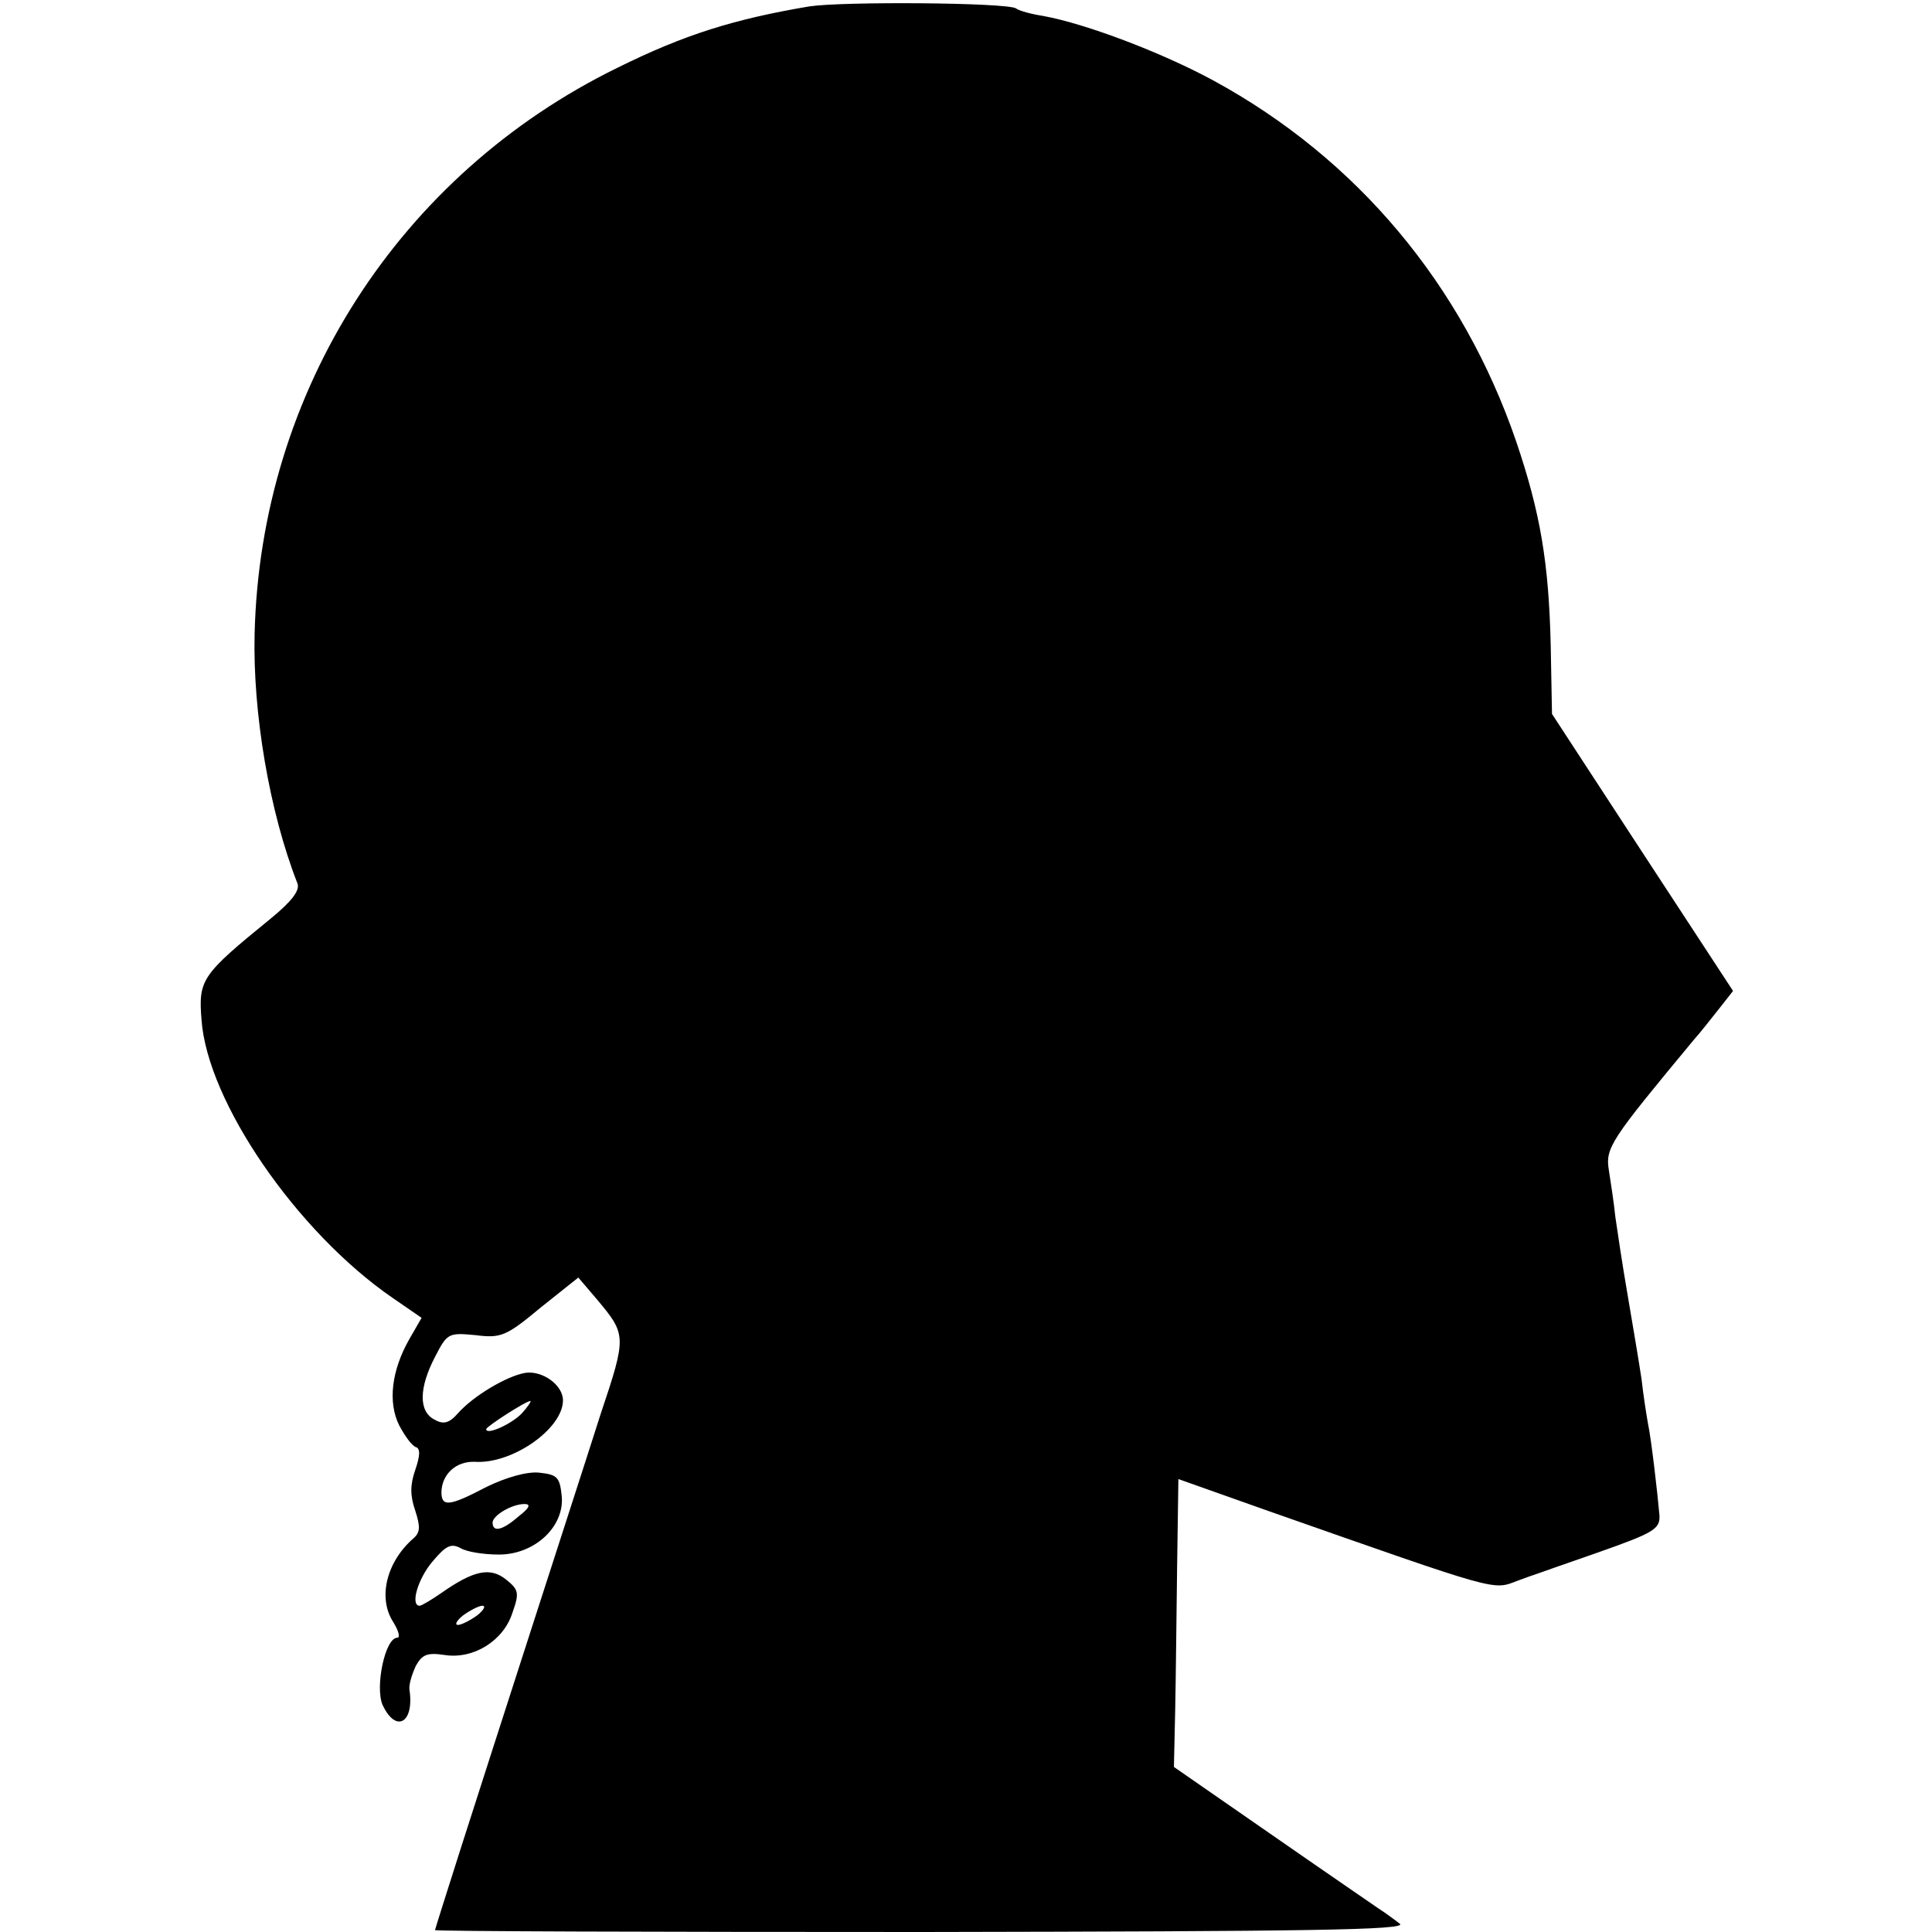
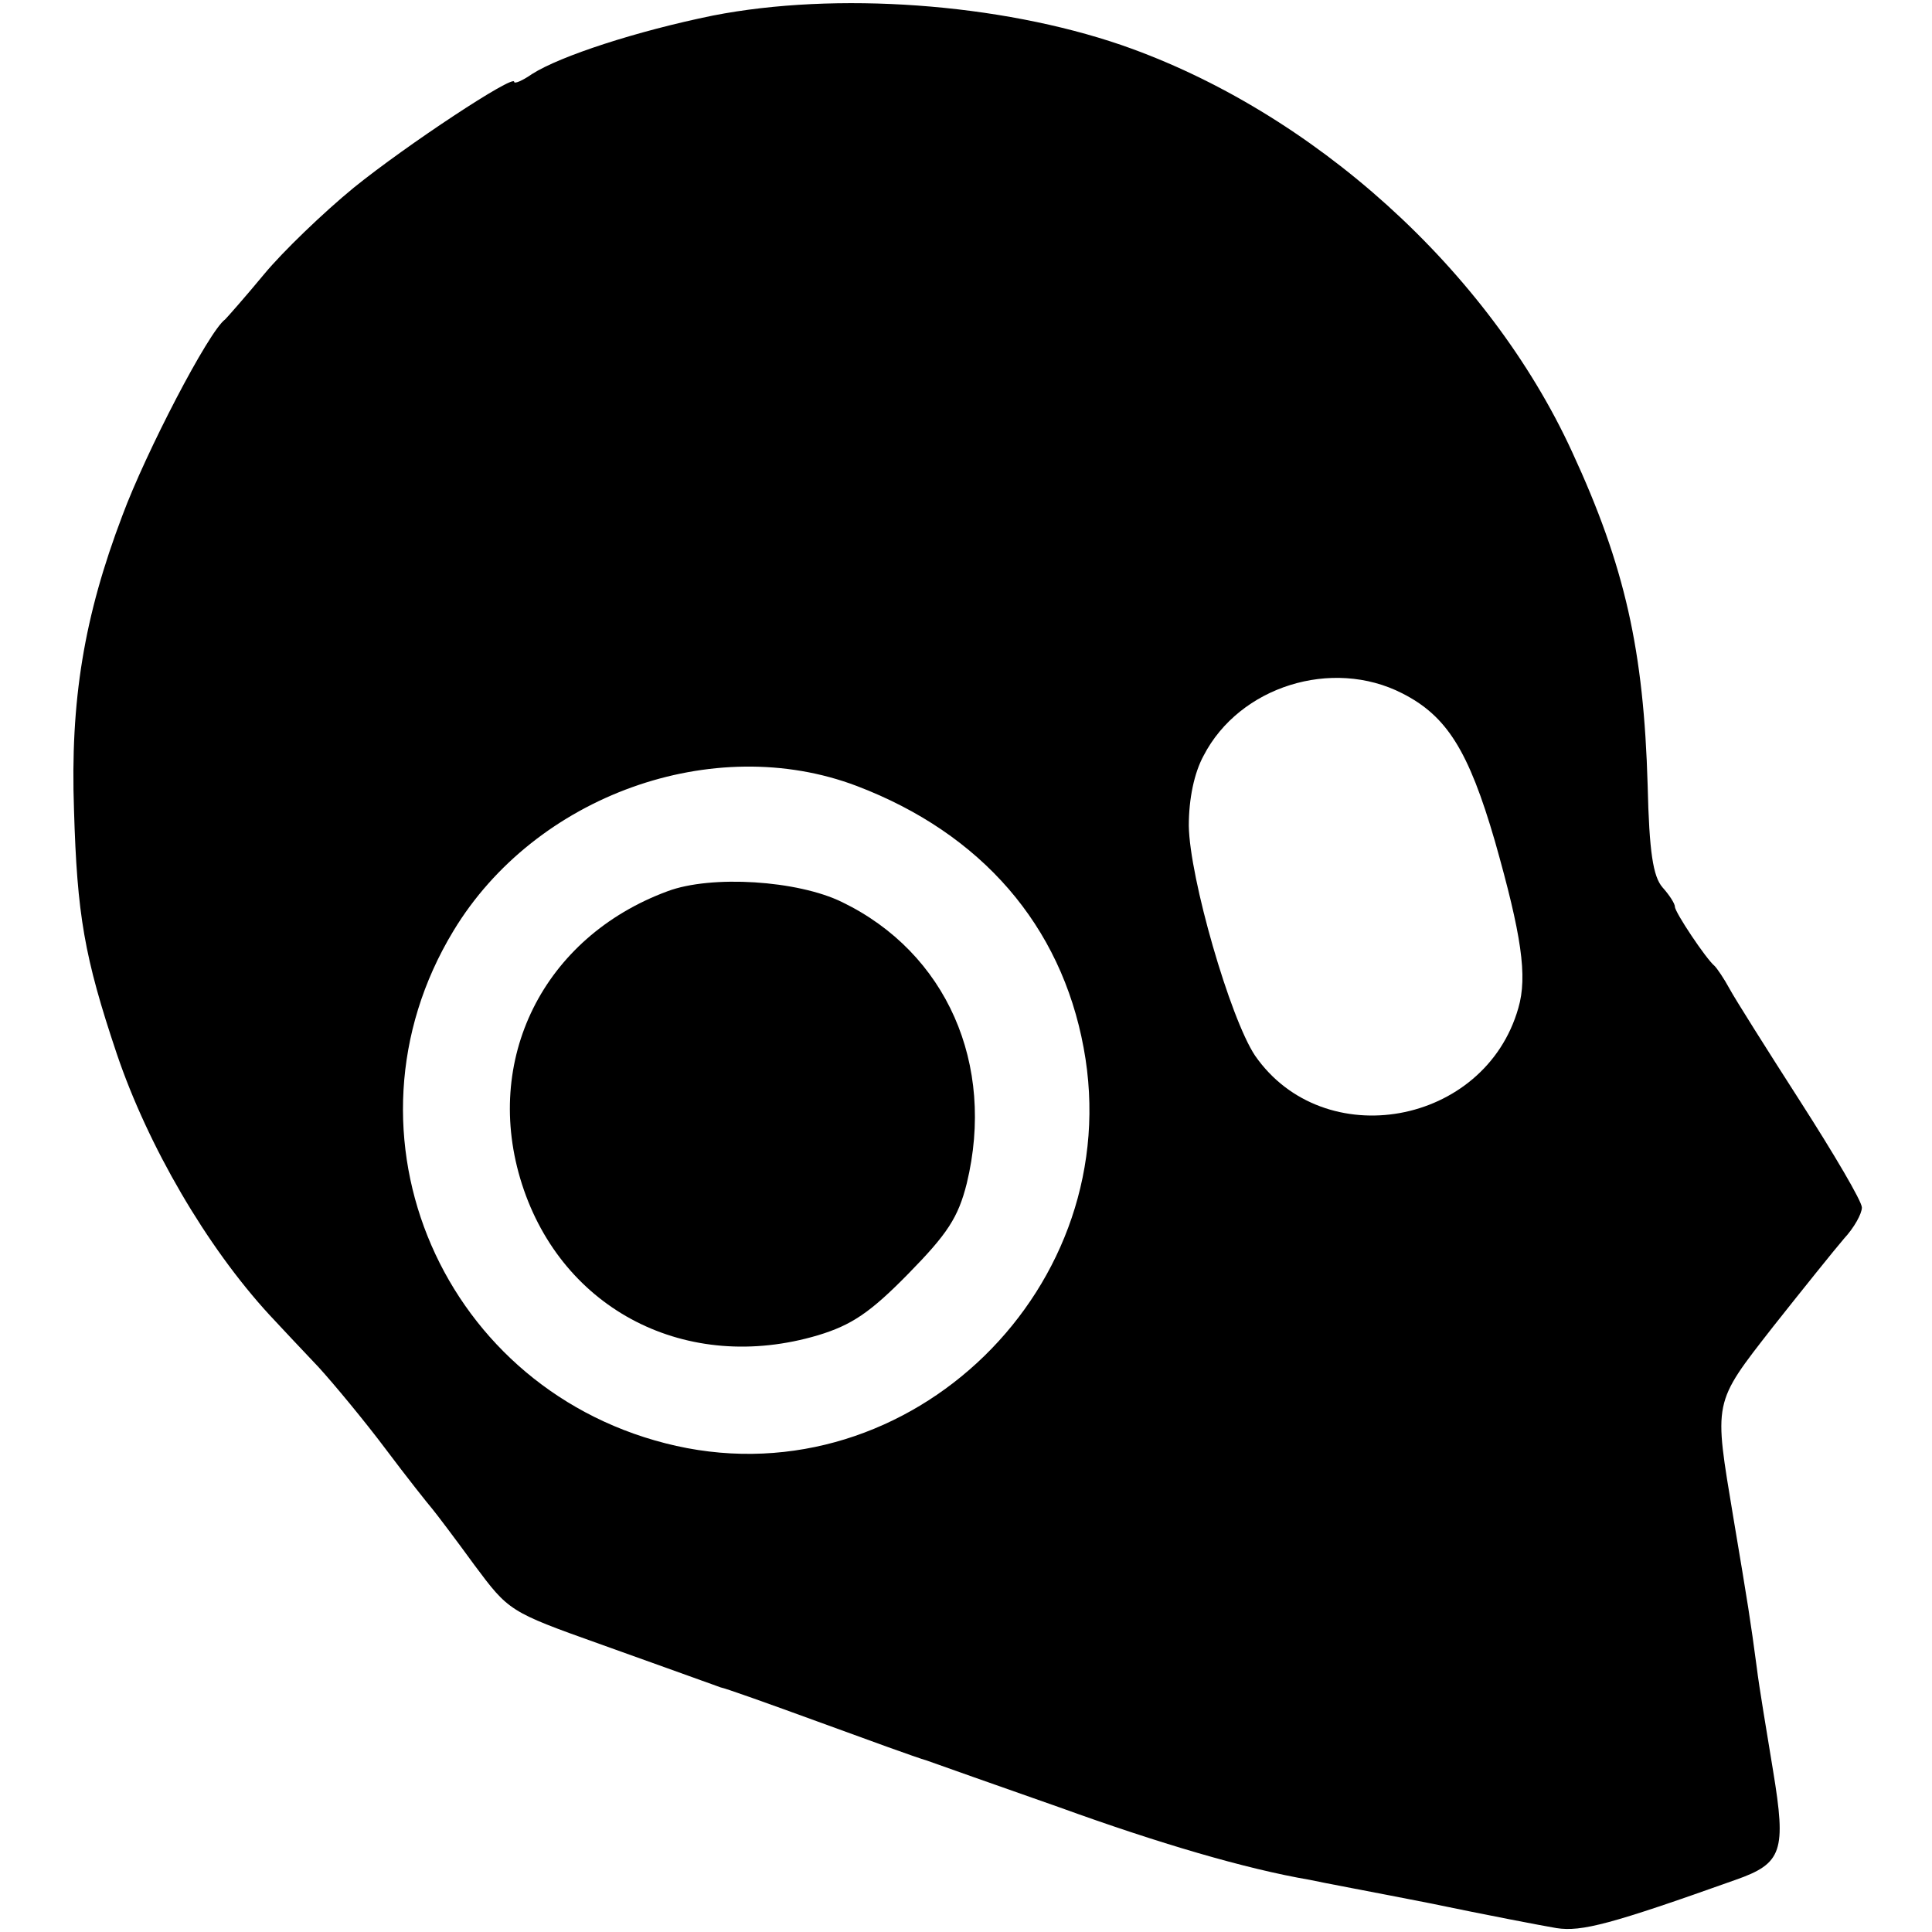
- <svg xmlns="http://www.w3.org/2000/svg" version="1.0" width="302pt" height="302pt" viewBox="0 0 302 302" preserveAspectRatio="xMidYMid meet">
-   <g transform="translate(0,302) scale(0.1,-0.1)" fill="#000000" stroke="none">
-     <path d="M1265 3010 c-118 -20 -195 -44 -300 -96 -341 -167 -558 -505 -567 -885 -3 -123 23 -278 67 -390 4 -11 -9 -28 -42 -55 -108 -88 -113 -95 -108 -158 9 -128 149 -332 299 -435 l45 -31 -19 -33 c-28 -49 -34 -99 -16 -135 9 -17 20 -32 26 -34 7 -2 7 -13 -1 -36 -8 -23 -8 -40 0 -63 8 -25 8 -34 -2 -43 -43 -37 -57 -94 -32 -132 8 -13 11 -24 6 -24 -19 0 -35 -77 -23 -105 21 -45 50 -28 42 24 -1 8 4 24 10 37 10 18 18 21 45 17 45 -7 92 22 106 66 11 31 10 36 -10 52 -25 20 -51 14 -101 -21 -16 -11 -31 -20 -34 -20 -15 0 -3 42 20 69 21 25 29 29 44 21 10 -6 37 -10 60 -10 56 0 103 44 98 92 -3 29 -7 33 -35 36 -19 2 -51 -7 -82 -22 -59 -31 -71 -32 -71 -8 1 28 23 48 52 47 59 -4 138 52 138 96 0 24 -32 47 -59 43 -29 -5 -81 -36 -105 -63 -14 -16 -23 -18 -37 -10 -25 13 -24 50 1 98 19 37 21 38 63 34 40 -5 48 -2 102 43 l59 47 29 -34 c46 -55 47 -57 6 -179 -20 -63 -69 -214 -108 -335 -39 -121 -89 -276 -111 -345 -22 -69 -40 -126 -40 -127 0 -2 343 -3 763 -3 601 1 759 3 745 13 -9 7 -24 18 -35 25 -10 7 -86 59 -168 116 l-150 104 2 89 c1 48 2 149 3 224 l2 137 141 -50 c362 -127 350 -124 389 -109 13 5 25 9 28 10 3 1 48 17 100 35 85 30 95 36 94 57 -3 35 -13 121 -18 144 -2 11 -7 42 -10 69 -4 27 -14 86 -22 133 -8 46 -16 100 -19 121 -2 20 -7 53 -10 72 -6 36 2 47 133 205 10 11 27 33 39 48 l22 28 -142 217 -141 216 -2 107 c-3 129 -16 207 -54 319 -84 245 -249 442 -473 564 -81 44 -200 89 -266 101 -19 3 -38 8 -43 12 -16 9 -269 11 -323 3z m-449 -2199 c-16 -17 -56 -35 -56 -25 0 4 62 44 69 44 2 0 -4 -9 -13 -19z m-5 -161 c-25 -22 -41 -26 -41 -10 0 11 30 29 50 29 10 0 8 -6 -9 -19z m-65 -155 c-11 -8 -25 -15 -30 -15 -6 0 -2 7 8 15 11 8 25 15 30 15 6 0 2 -7 -8 -15z" />
+ <svg xmlns="http://www.w3.org/2000/svg" version="1.0" width="248pt" height="248pt" viewBox="0 0 248 248" preserveAspectRatio="xMidYMid meet">
+   <g transform="translate(0,248) scale(0.1,-0.1)" fill="#000000" stroke="none">
+     <path d="M915 2460 c-98 -20 -196 -52 -232 -75 -13 -9 -23 -13 -23 -10 0 10 -138 -81 -206 -136 -39 -32 -91 -82 -115 -111 -24 -29 -47 -55 -50 -58 -21 -15 -102 -171 -132 -252 -49 -129 -67 -237 -62 -378 4 -134 13 -188 55 -313 40 -118 115 -247 196 -335 14 -15 42 -45 63 -67 20 -22 59 -69 86 -105 27 -36 54 -70 60 -77 5 -6 30 -39 54 -72 44 -59 45 -60 160 -101 64 -23 123 -44 131 -47 8 -3 20 -7 25 -9 6 -1 62 -21 125 -44 63 -23 126 -46 140 -50 14 -5 90 -32 170 -60 127 -46 239 -79 321 -93 13 -3 83 -16 154 -30 72 -15 145 -29 163 -32 32 -5 70 5 230 62 60 21 65 37 48 140 -8 49 -18 108 -21 133 -8 60 -11 79 -30 192 -25 151 -27 145 51 245 38 48 79 99 91 113 13 14 23 32 23 40 0 8 -36 69 -79 136 -43 67 -84 132 -91 145 -7 13 -16 26 -19 29 -11 9 -51 69 -51 76 0 4 -7 15 -16 25 -12 14 -17 45 -19 131 -5 173 -29 281 -97 428 -107 233 -333 437 -578 522 -157 54 -367 69 -525 38z m885 -870 c57 -29 85 -73 119 -190 34 -120 42 -173 30 -214 -43 -151 -250 -188 -338 -61 -32 48 -84 228 -85 295 0 35 7 68 19 90 46 89 165 126 255 80z m-700 -119 c160 -61 262 -179 291 -336 57 -306 -222 -578 -523 -511 -299 67 -444 400 -286 661 105 174 334 256 518 186z" />
+     <path d="M857 1336 c-160 -59 -238 -217 -187 -376 52 -162 212 -244 380 -194 43 13 67 29 116 79 50 51 64 72 75 116 37 153 -26 296 -160 361 -57 28 -168 35 -224 14z" />
  </g>
</svg>
